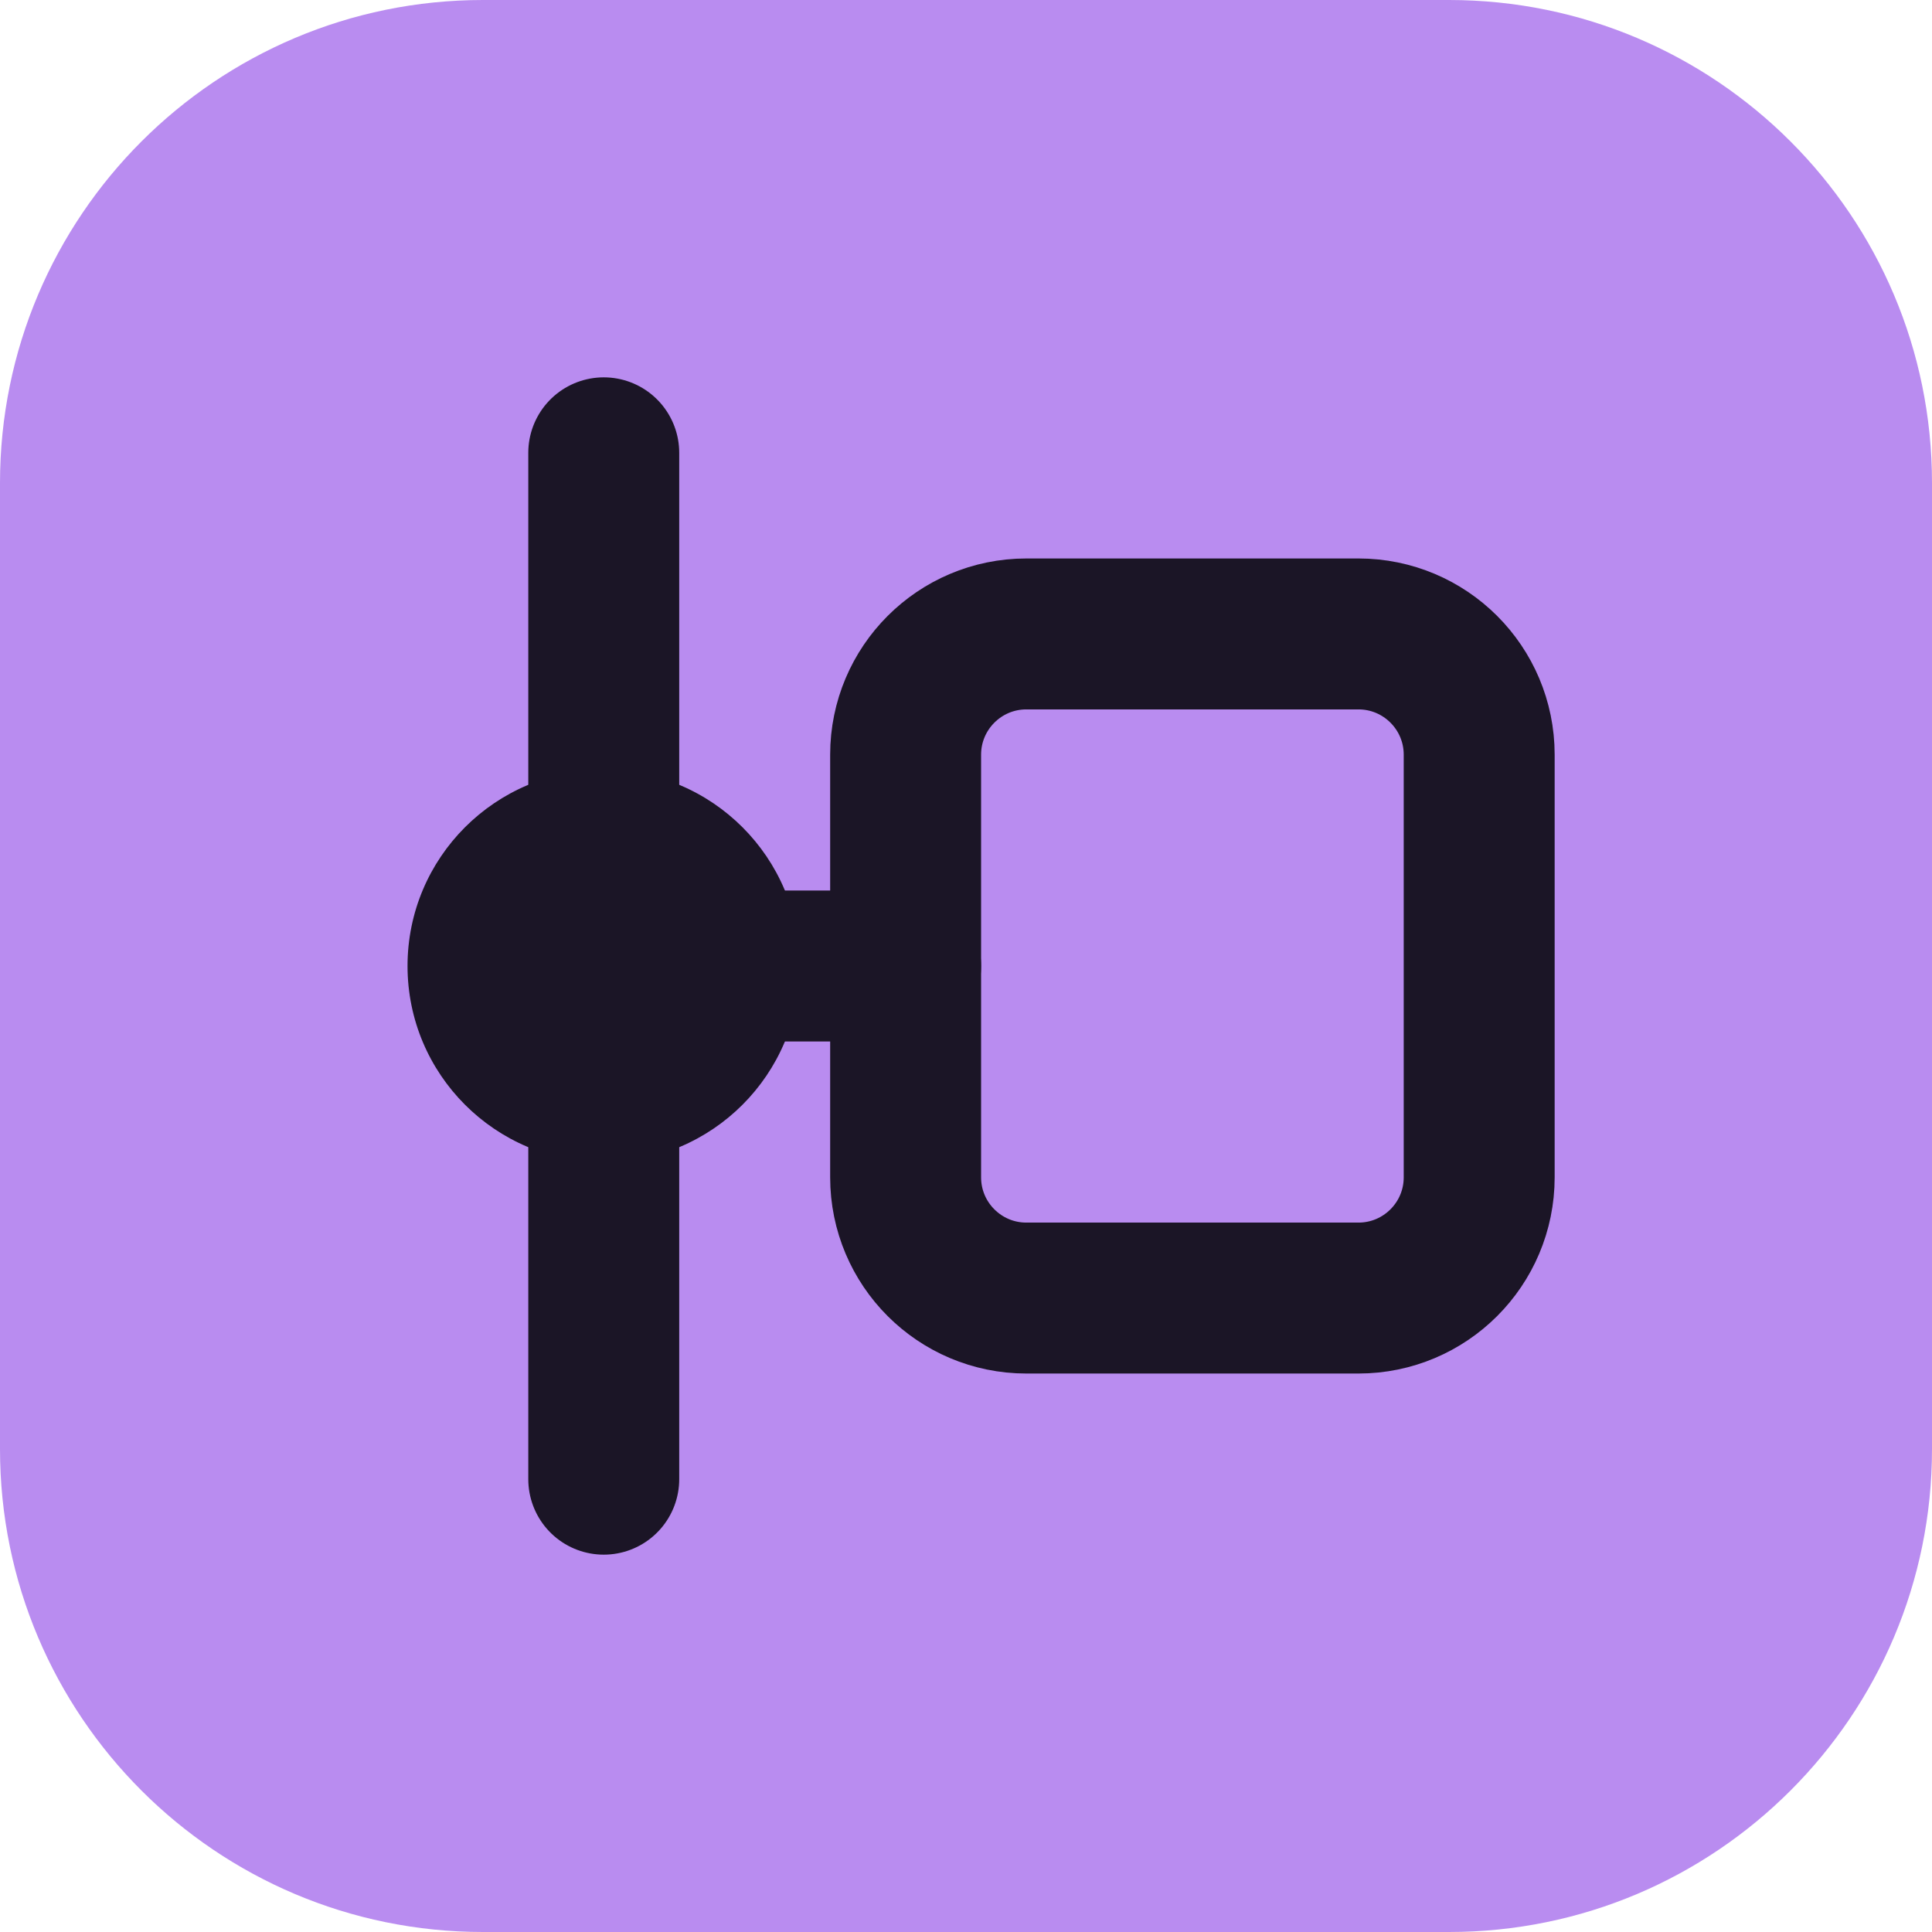
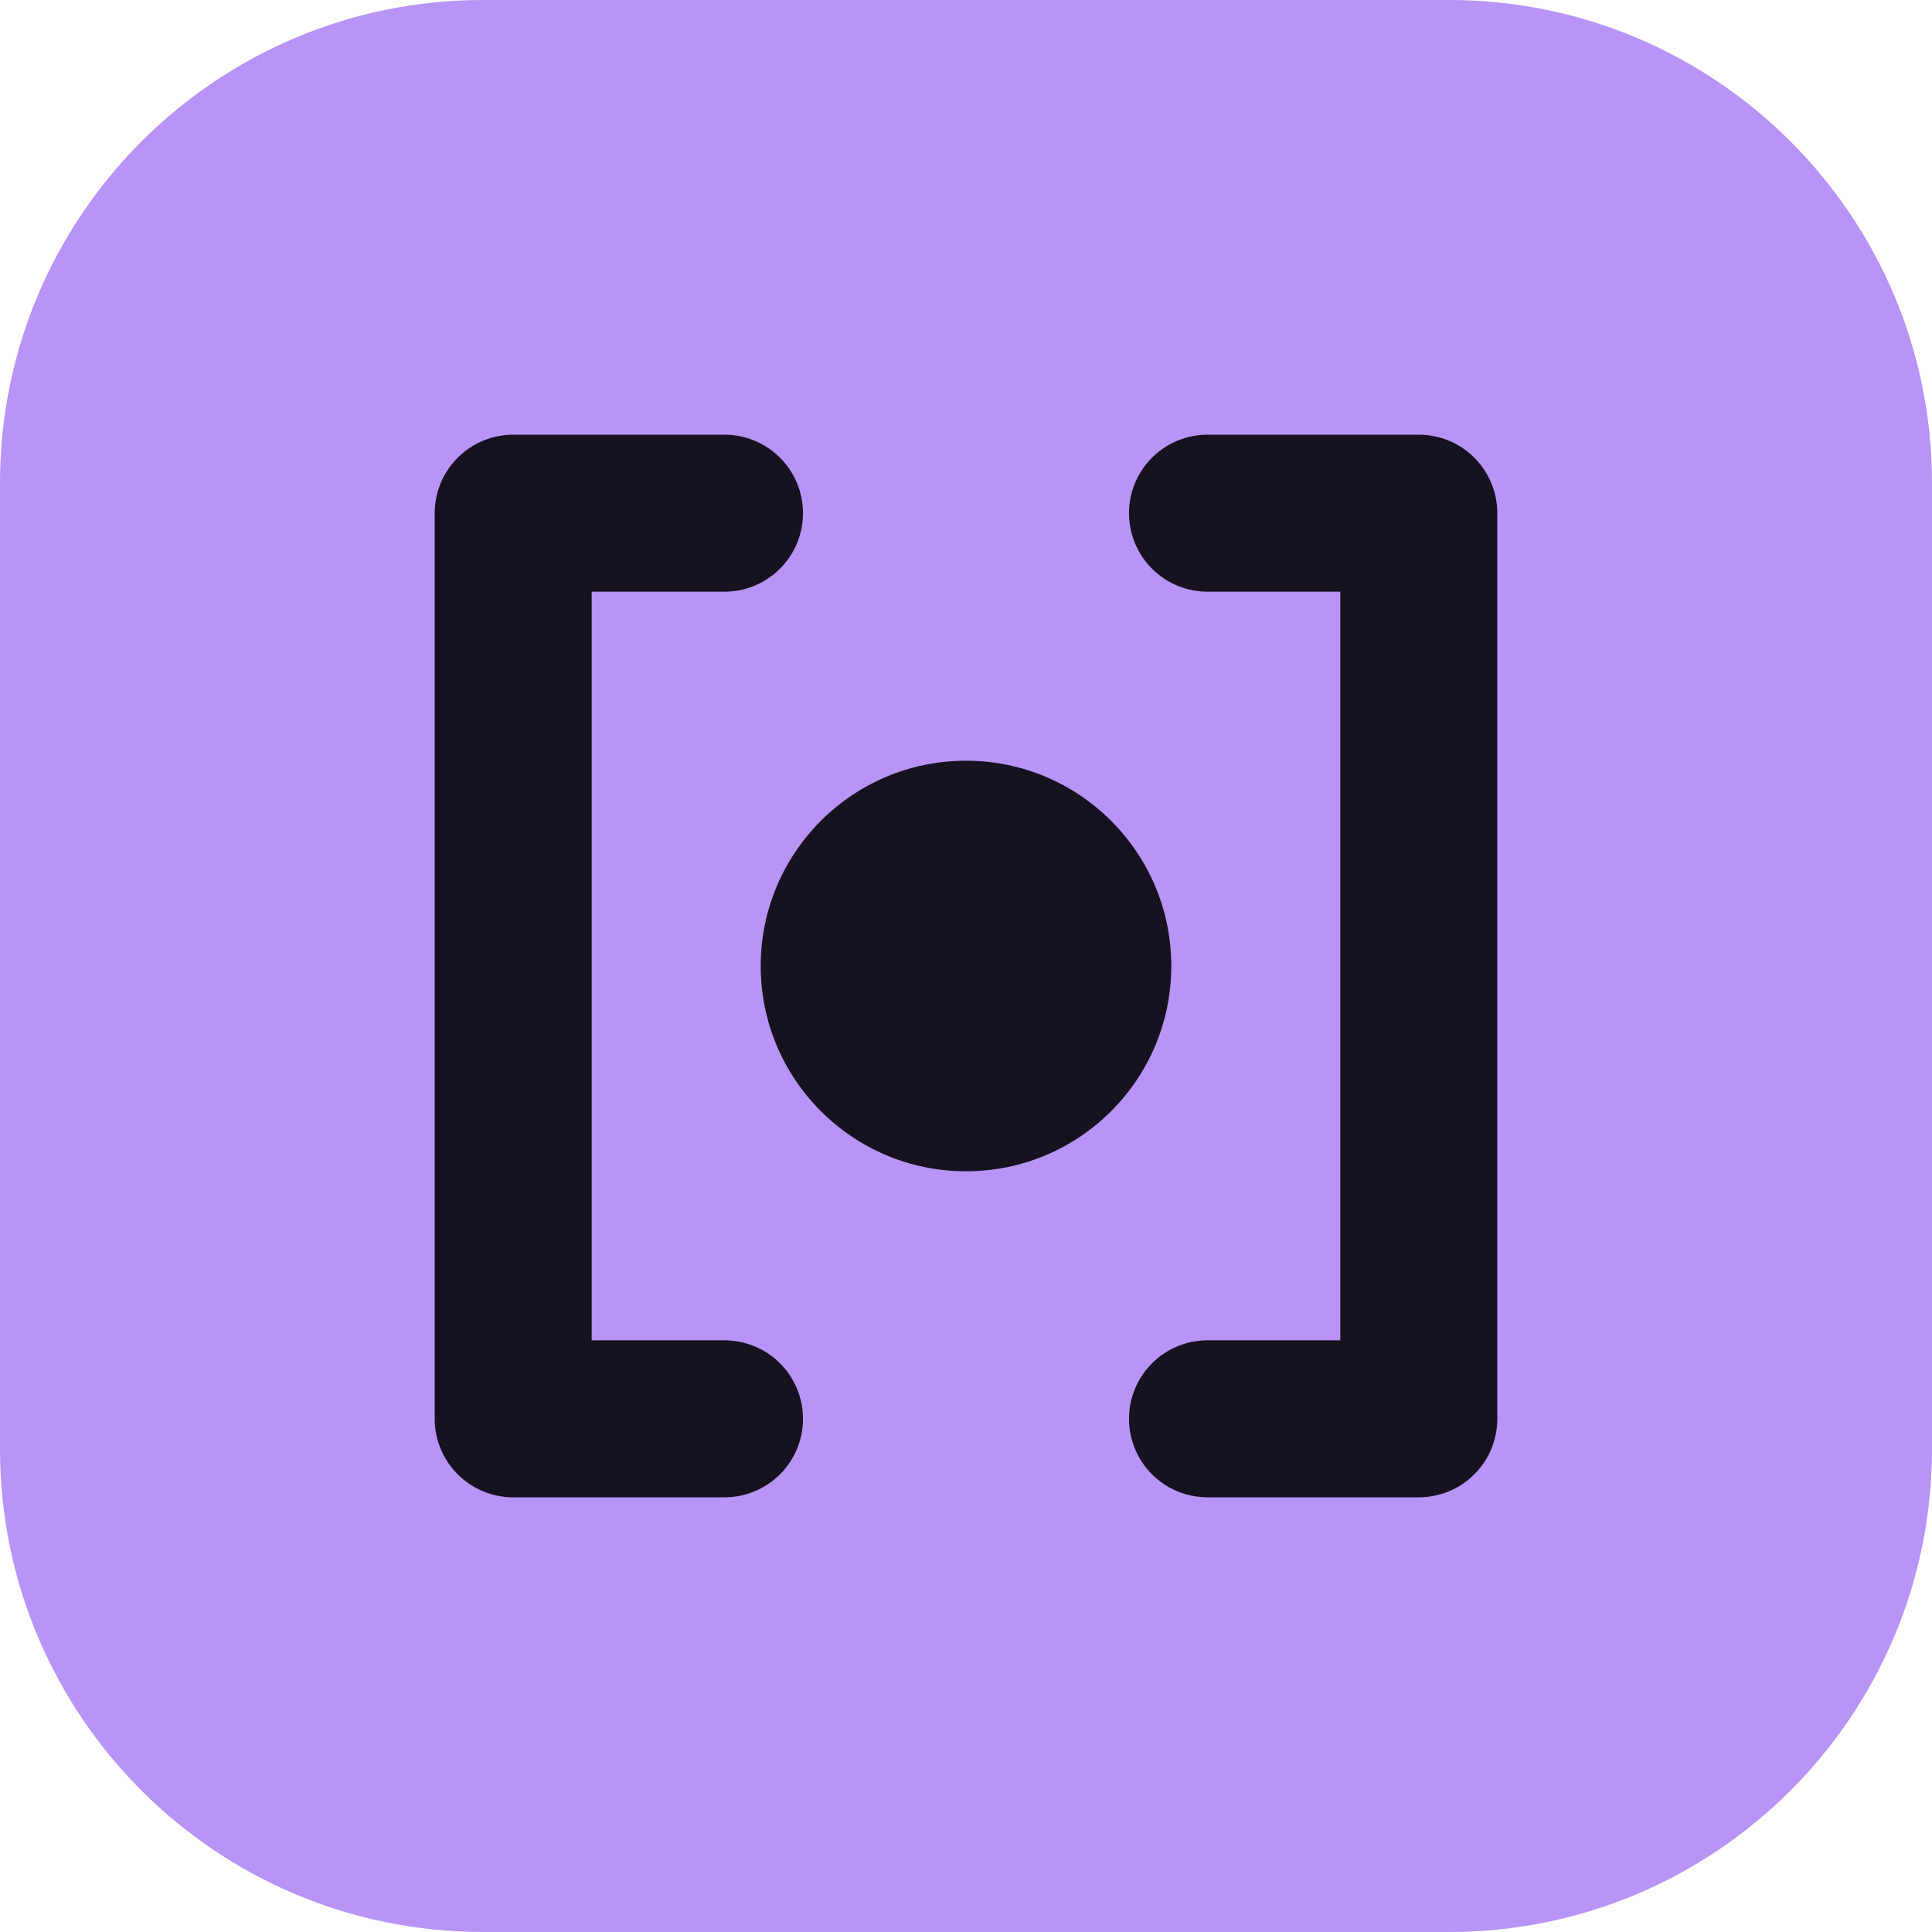
<svg xmlns="http://www.w3.org/2000/svg" viewBox="0 0 32 32">
-   <rect width="32" height="32" rx="8" fill="#b98cf0" />
-   <g fill="none" stroke="#1b1526" stroke-width="2.5" stroke-linecap="round" stroke-linejoin="round">
-     <path d="M10 7.5v17M10 16h5" />
-     <rect x="15" y="10.5" width="9.5" height="11" rx="2" />
+   <rect width="32" height="32" rx="8" fill="#b794f6" />
+   <g fill="none" stroke="#16121f" stroke-width="2.6" stroke-linecap="round" stroke-linejoin="round">
+     <path d="M12 8.5H8.5v15H12" />
+     <path d="M20 8.5h3.5v15H20" />
  </g>
-   <circle cx="10" cy="16" r="3.25" fill="#1b1526" />
+   <circle cx="16" cy="16" r="3.4" fill="#16121f" />
</svg>
